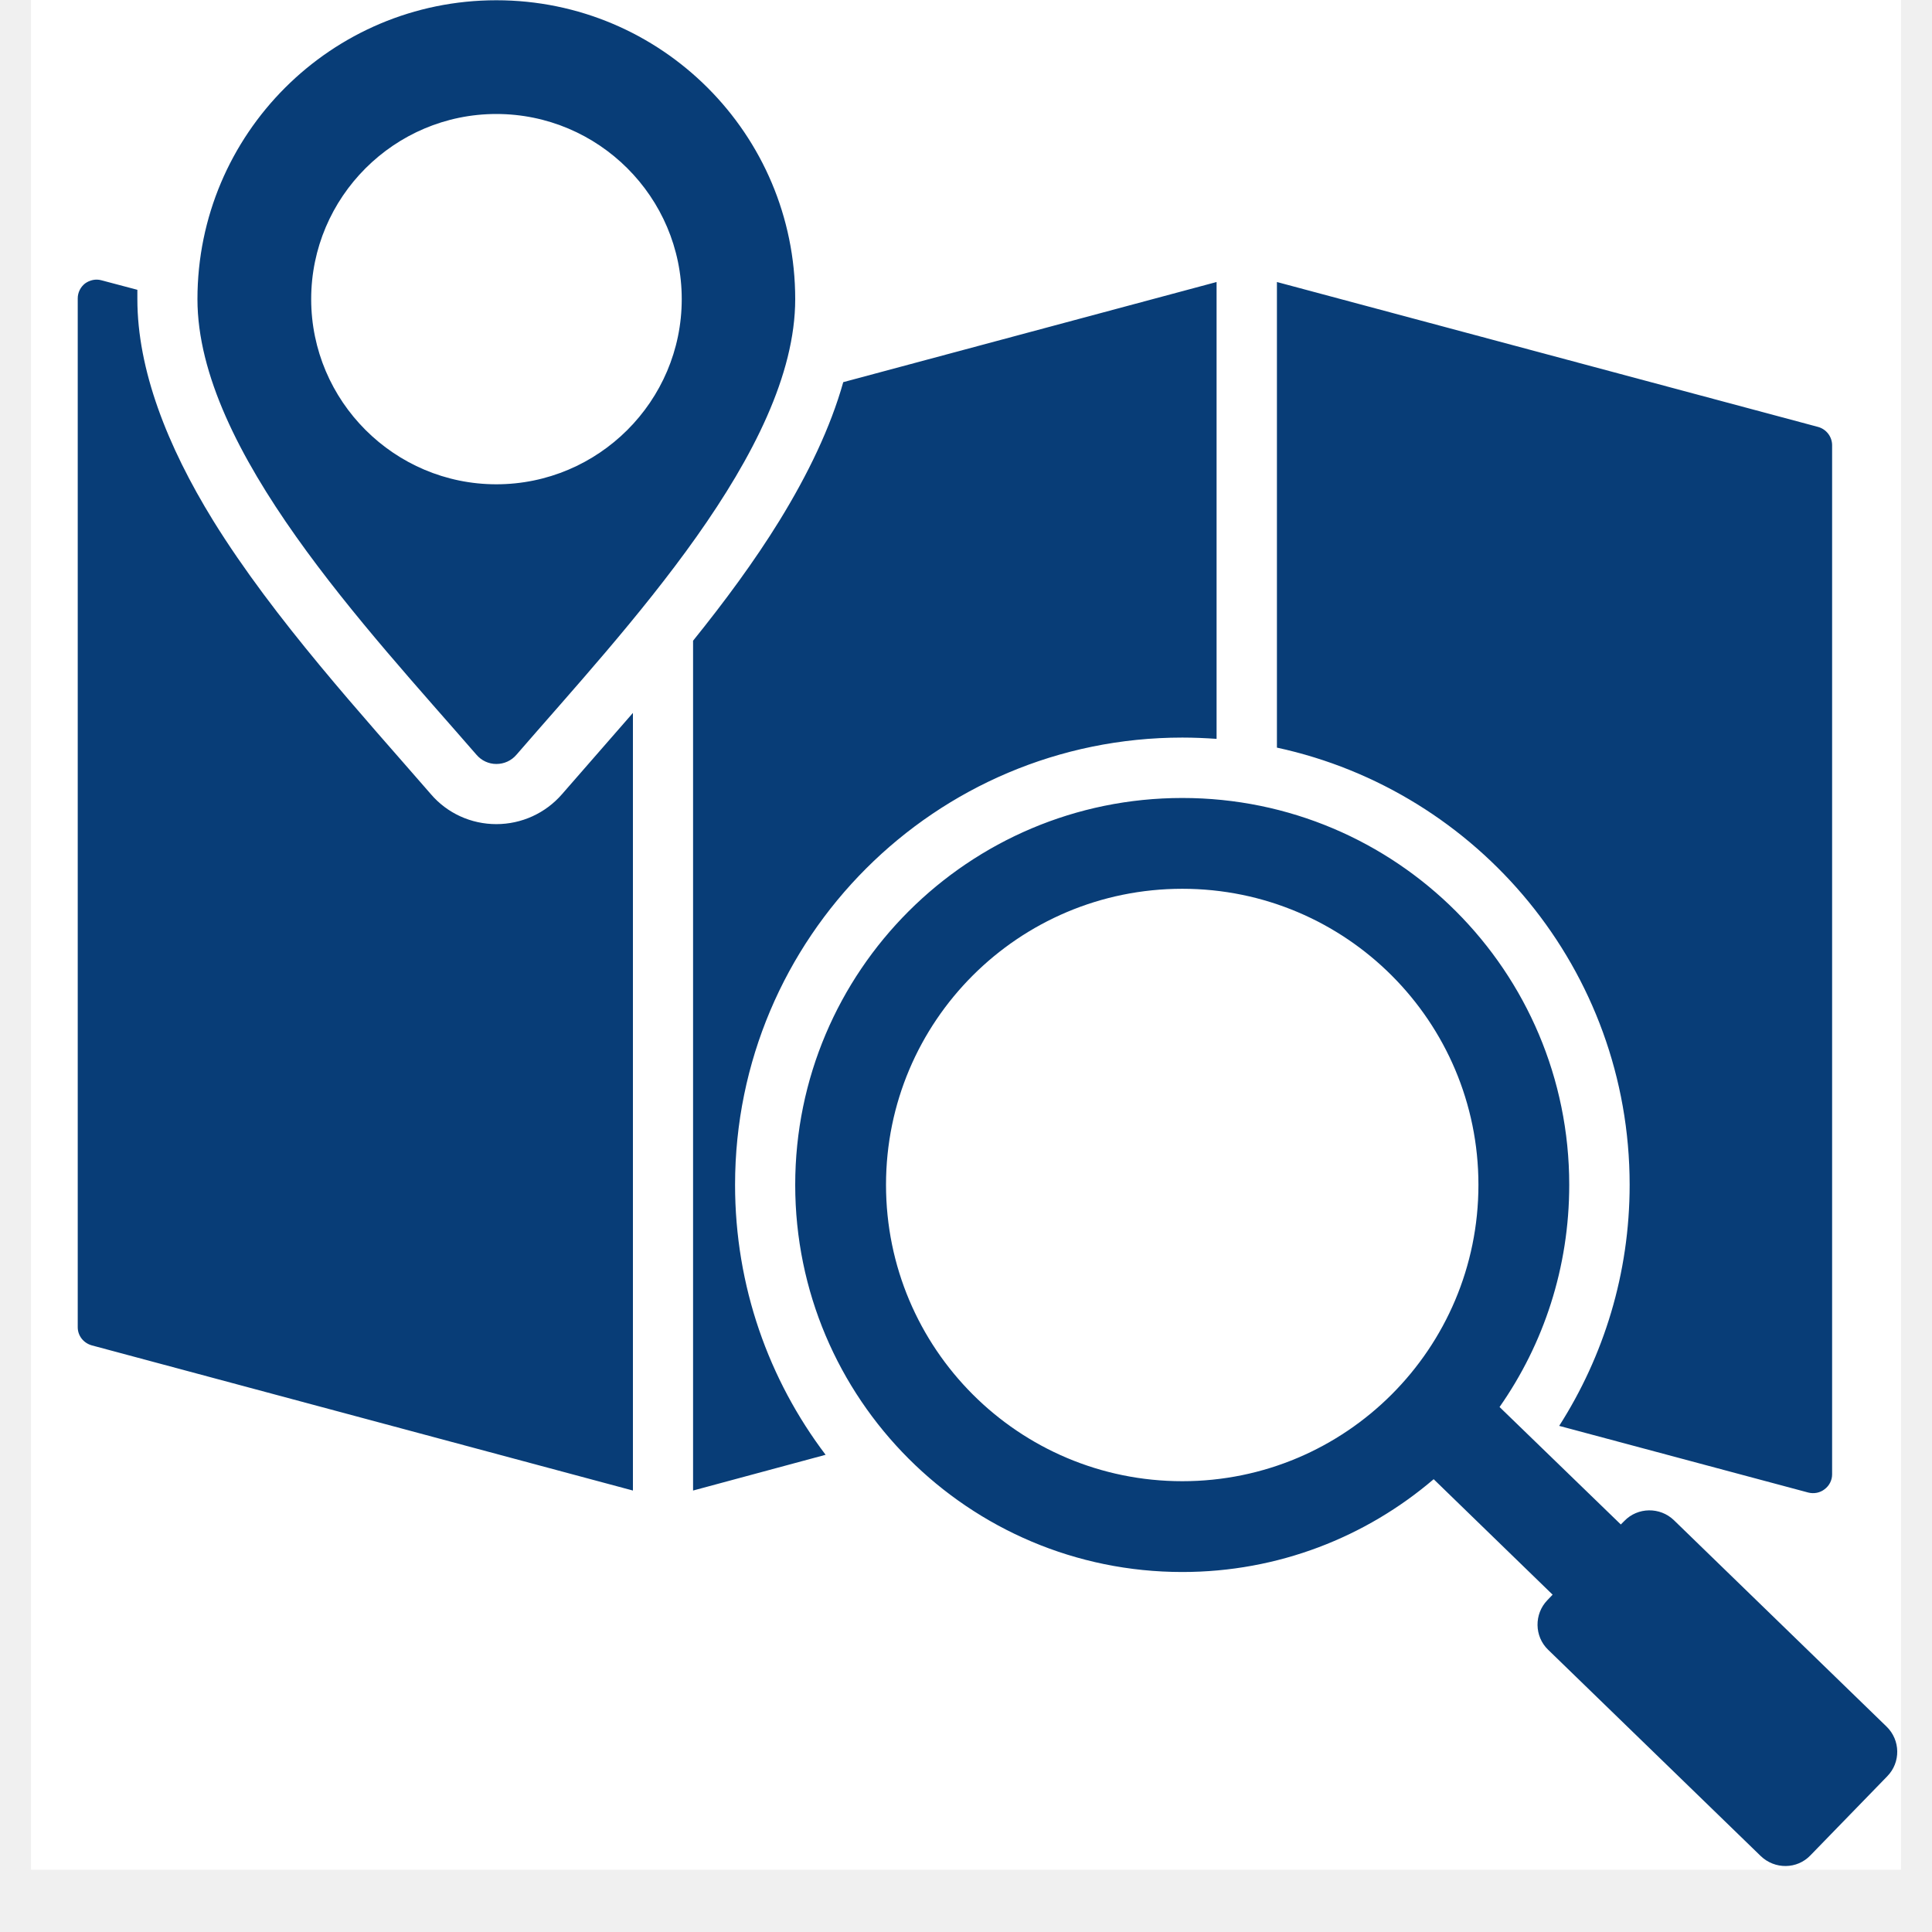
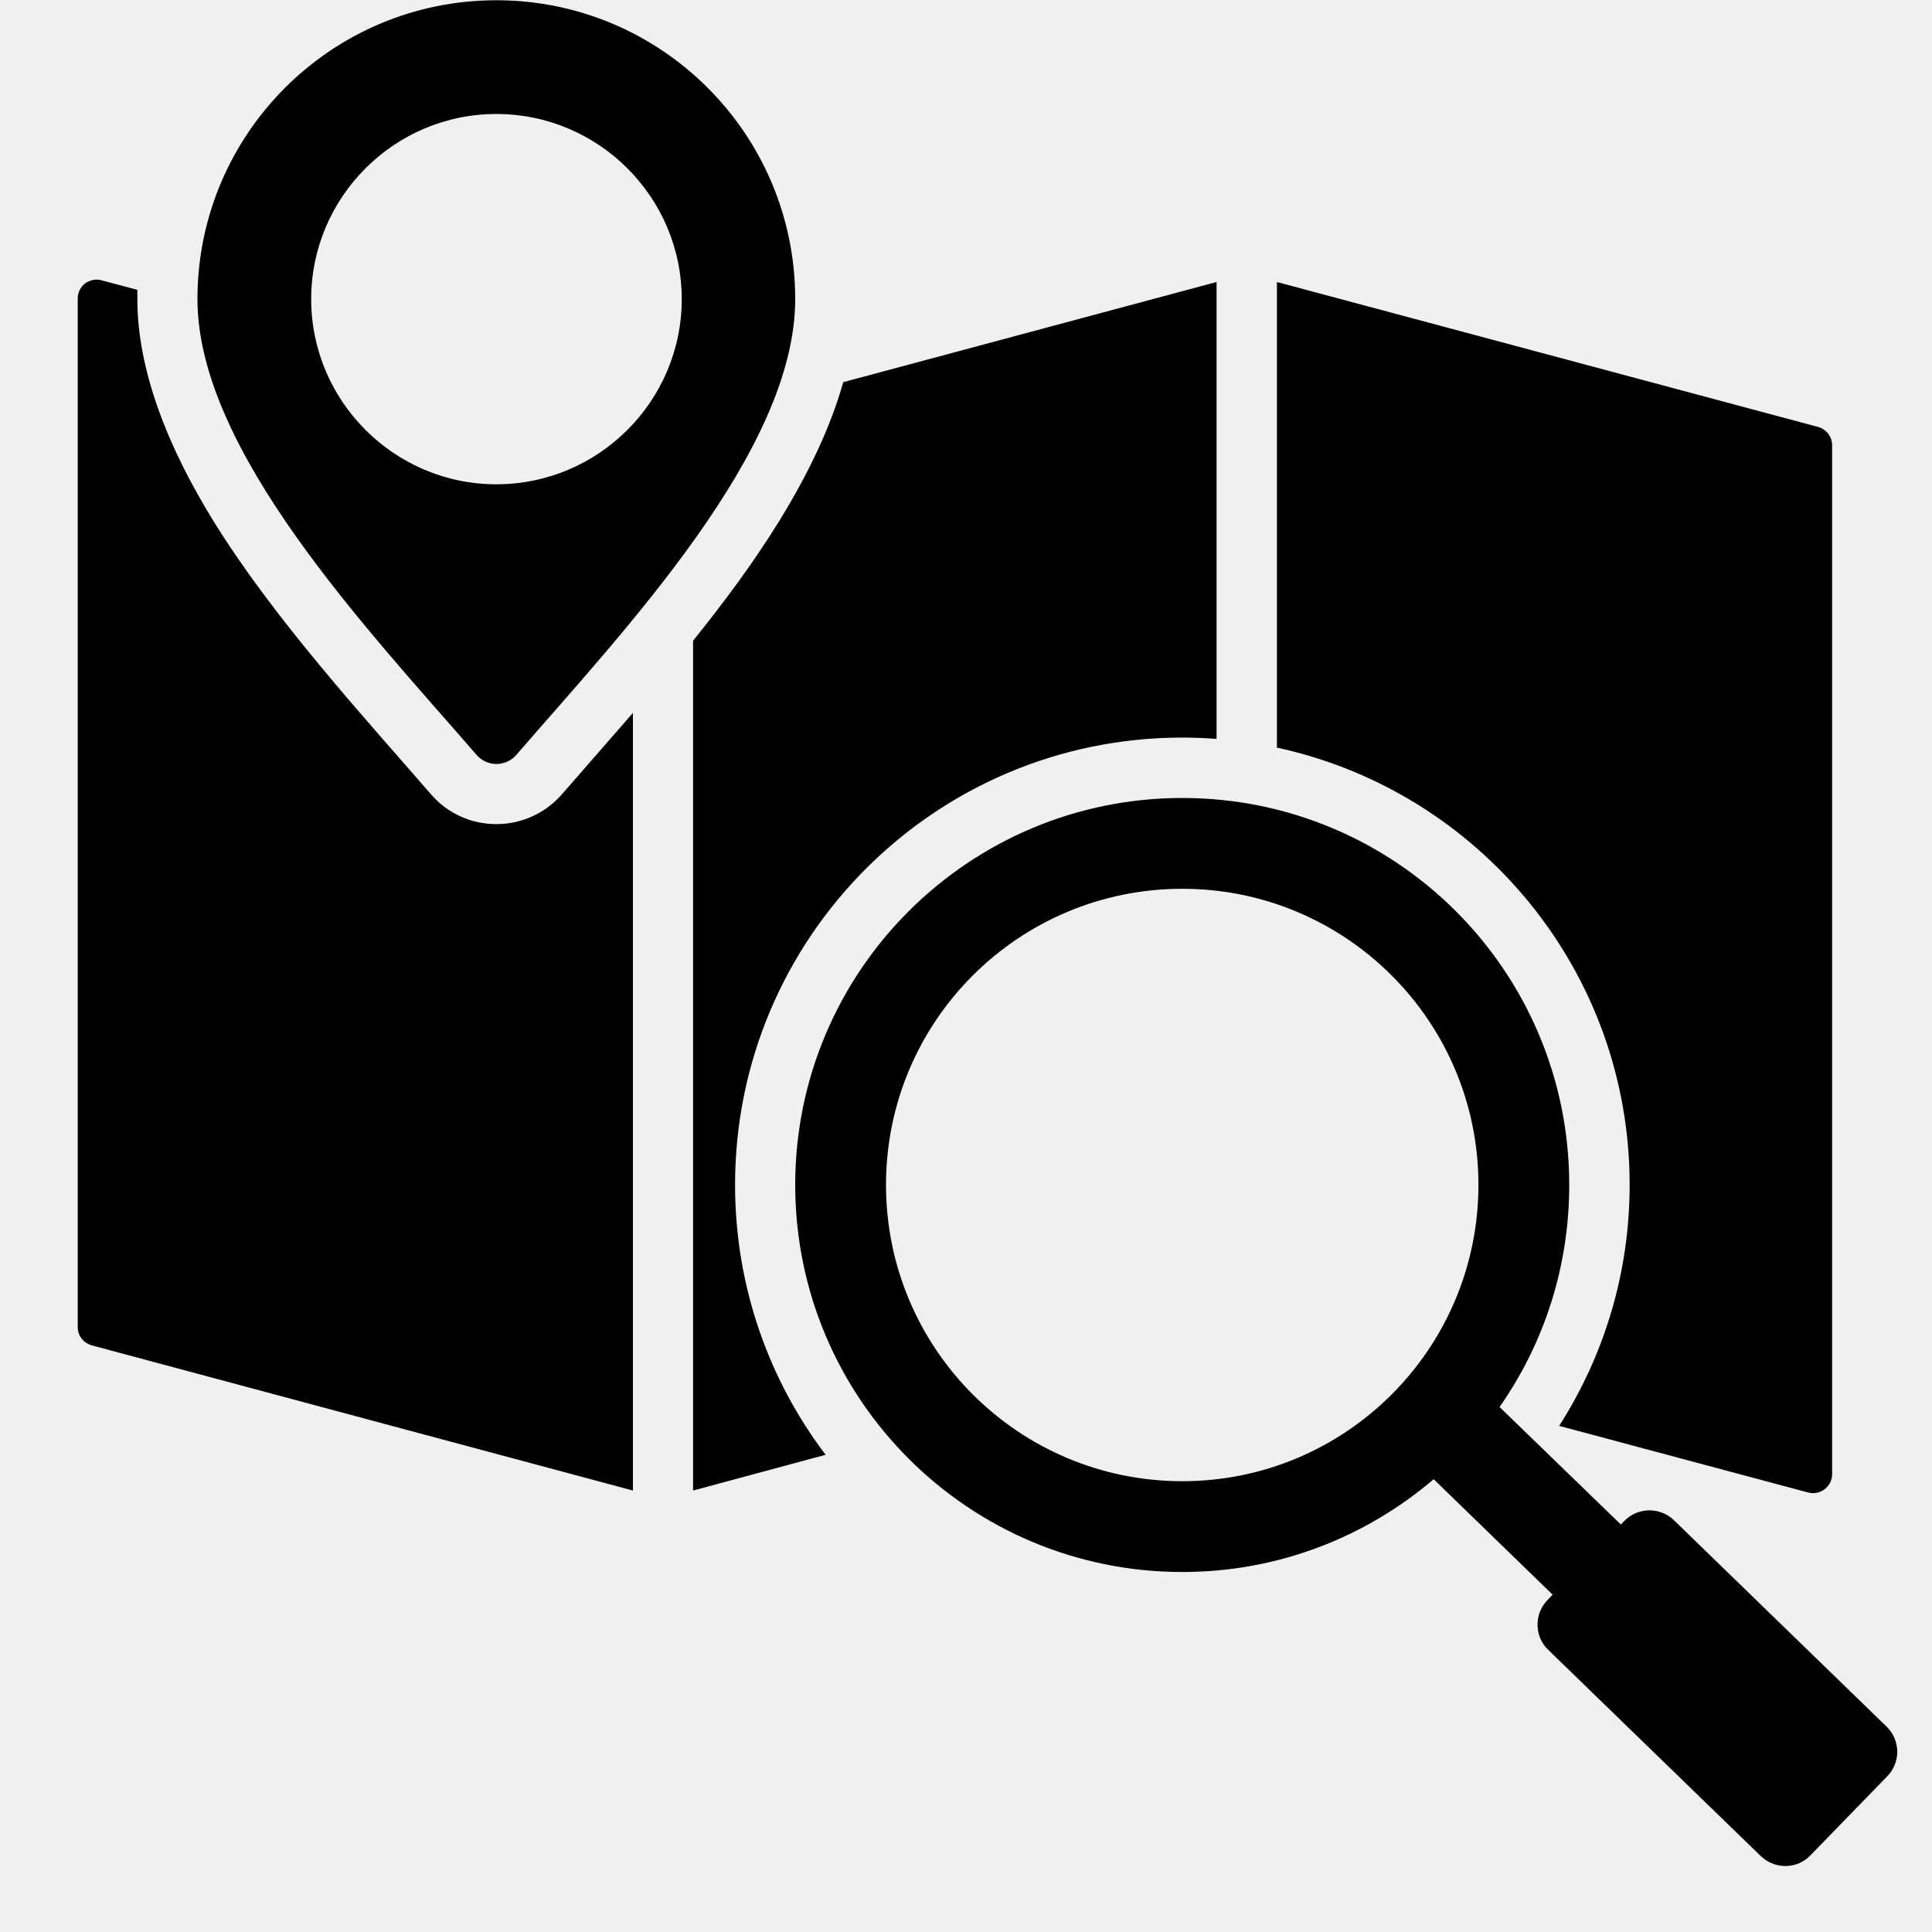
<svg xmlns="http://www.w3.org/2000/svg" width="40" zoomAndPan="magnify" viewBox="0 0 30 30" height="40" preserveAspectRatio="xMidYMid meet" version="1.0">
  <defs>
-     <clipPath id="f6951369d1">
-       <path d="M 0.484 0 L 29.516 0 L 29.516 29.031 L 0.484 29.031 Z M 0.484 0 " clip-rule="nonzero" />
-     </clipPath>
-     <clipPath id="4c9ecbbb09">
+     <clipPath id="70ef9e7814">
      <path d="M 1.211 0 L 29.516 0 L 29.516 29 L 1.211 29 Z M 1.211 0 " clip-rule="nonzero" />
    </clipPath>
  </defs>
-   <g clip-path="url(#f6951369d1)">
-     <path fill="#ffffff" d="M 0.484 0 L 29.516 0 L 29.516 29.031 L 0.484 29.031 Z M 0.484 0 " fill-opacity="1" fill-rule="nonzero" />
-     <path fill="#ffffff" d="M 0.484 0 L 29.516 0 L 29.516 29.031 L 0.484 29.031 Z M 0.484 0 " fill-opacity="1" fill-rule="nonzero" />
-   </g>
-   <g clip-path="url(#4c9ecbbb09)">
-     <path fill="#083d77" d="M 22.262 22.969 C 21.211 23.867 19.848 24.41 18.359 24.41 C 15.039 24.41 12.348 21.719 12.348 18.398 C 12.348 15.082 15.039 12.391 18.359 12.391 C 21.68 12.391 24.367 15.082 24.367 18.398 C 24.367 19.684 23.969 20.871 23.285 21.848 L 25.168 23.672 L 25.223 23.617 C 25.43 23.402 25.777 23.398 25.992 23.605 L 29.293 26.809 C 29.512 27.02 29.516 27.367 29.305 27.582 L 28.113 28.809 C 27.906 29.027 27.559 29.031 27.34 28.82 L 24.039 25.617 C 23.824 25.41 23.82 25.062 24.027 24.848 L 24.109 24.762 Z M 18.359 13.801 C 15.816 13.801 13.758 15.859 13.758 18.398 C 13.758 20.941 15.816 23 18.359 23 C 20.898 23 22.957 20.941 22.957 18.398 C 22.957 15.859 20.898 13.801 18.359 13.801 Z M 9.828 23.145 L 1.426 20.891 C 1.297 20.855 1.207 20.742 1.207 20.609 L 1.207 4.633 C 1.207 4.543 1.25 4.457 1.32 4.402 C 1.395 4.348 1.488 4.328 1.574 4.352 L 2.133 4.5 C 2.133 4.547 2.133 4.598 2.133 4.645 C 2.133 5.738 2.594 6.922 3.309 8.082 C 4.258 9.617 5.648 11.129 6.691 12.332 C 6.945 12.629 7.316 12.797 7.707 12.797 C 8.098 12.797 8.469 12.629 8.727 12.332 C 9.066 11.941 9.441 11.516 9.828 11.07 Z M 10.762 9.949 C 11.25 9.344 11.715 8.715 12.105 8.082 C 12.547 7.363 12.895 6.641 13.094 5.934 L 18.891 4.379 L 18.891 11.473 C 18.715 11.461 18.539 11.453 18.359 11.453 C 14.523 11.453 11.414 14.562 11.414 18.398 C 11.414 19.973 11.938 21.426 12.82 22.59 L 10.762 23.145 Z M 19.828 4.379 L 28.23 6.629 C 28.359 6.664 28.449 6.781 28.449 6.914 L 28.449 22.895 C 28.449 22.984 28.406 23.07 28.332 23.125 C 28.262 23.18 28.168 23.199 28.078 23.176 L 24.211 22.141 C 24.902 21.059 25.305 19.777 25.305 18.398 C 25.305 15.066 22.957 12.285 19.828 11.609 Z M 8.02 11.719 C 7.941 11.812 7.828 11.863 7.707 11.863 C 7.59 11.863 7.477 11.812 7.398 11.719 C 5.707 9.77 3.066 6.996 3.066 4.645 C 3.066 2.082 5.145 0.004 7.707 0.004 C 10.27 0.004 12.348 2.082 12.348 4.645 C 12.348 6.996 9.707 9.77 8.02 11.719 Z M 7.707 7.52 C 9.293 7.52 10.586 6.23 10.586 4.645 C 10.586 3.059 9.293 1.77 7.707 1.77 C 6.125 1.77 4.832 3.059 4.832 4.645 C 4.832 6.23 6.125 7.52 7.707 7.52 Z M 7.707 7.52 " fill-opacity="1" fill-rule="evenodd" />
+   <g clip-path="url(#70ef9e7814)">
+     <path fill="#000000" d="M 22.262 22.969 C 21.211 23.867 19.848 24.41 18.359 24.41 C 15.039 24.41 12.348 21.719 12.348 18.398 C 12.348 15.082 15.039 12.391 18.359 12.391 C 21.68 12.391 24.367 15.082 24.367 18.398 C 24.367 19.684 23.969 20.871 23.285 21.848 L 25.168 23.672 L 25.223 23.617 C 25.43 23.402 25.777 23.398 25.992 23.605 L 29.293 26.809 C 29.512 27.02 29.516 27.367 29.305 27.582 L 28.113 28.809 C 27.906 29.027 27.559 29.031 27.34 28.82 L 24.039 25.617 C 23.824 25.41 23.82 25.062 24.027 24.848 L 24.109 24.762 Z M 18.359 13.801 C 15.816 13.801 13.758 15.859 13.758 18.398 C 13.758 20.941 15.816 23 18.359 23 C 20.898 23 22.957 20.941 22.957 18.398 C 22.957 15.859 20.898 13.801 18.359 13.801 Z M 9.828 23.145 L 1.426 20.891 C 1.297 20.855 1.207 20.742 1.207 20.609 L 1.207 4.633 C 1.207 4.543 1.25 4.457 1.32 4.402 C 1.395 4.348 1.488 4.328 1.574 4.352 L 2.133 4.5 C 2.133 4.547 2.133 4.598 2.133 4.645 C 2.133 5.738 2.594 6.922 3.309 8.082 C 4.258 9.617 5.648 11.129 6.691 12.332 C 6.945 12.629 7.316 12.797 7.707 12.797 C 8.098 12.797 8.469 12.629 8.727 12.332 C 9.066 11.941 9.441 11.516 9.828 11.07 Z M 10.762 9.949 C 11.25 9.344 11.715 8.715 12.105 8.082 C 12.547 7.363 12.895 6.641 13.094 5.934 L 18.891 4.379 L 18.891 11.473 C 18.715 11.461 18.539 11.453 18.359 11.453 C 14.523 11.453 11.414 14.562 11.414 18.398 C 11.414 19.973 11.938 21.426 12.82 22.59 L 10.762 23.145 Z M 19.828 4.379 L 28.23 6.629 C 28.359 6.664 28.449 6.781 28.449 6.914 L 28.449 22.895 C 28.449 22.984 28.406 23.07 28.332 23.125 C 28.262 23.18 28.168 23.199 28.078 23.176 L 24.211 22.141 C 24.902 21.059 25.305 19.777 25.305 18.398 C 25.305 15.066 22.957 12.285 19.828 11.609 Z M 8.02 11.719 C 7.941 11.812 7.828 11.863 7.707 11.863 C 7.59 11.863 7.477 11.812 7.398 11.719 C 5.707 9.77 3.066 6.996 3.066 4.645 C 3.066 2.082 5.145 0.004 7.707 0.004 C 10.27 0.004 12.348 2.082 12.348 4.645 C 12.348 6.996 9.707 9.77 8.02 11.719 Z M 7.707 7.52 C 9.293 7.52 10.586 6.23 10.586 4.645 C 10.586 3.059 9.293 1.77 7.707 1.77 C 6.125 1.77 4.832 3.059 4.832 4.645 C 4.832 6.23 6.125 7.52 7.707 7.52 Z M 7.707 7.52 " fill-opacity="1" fill-rule="evenodd" />
  </g>
</svg>
